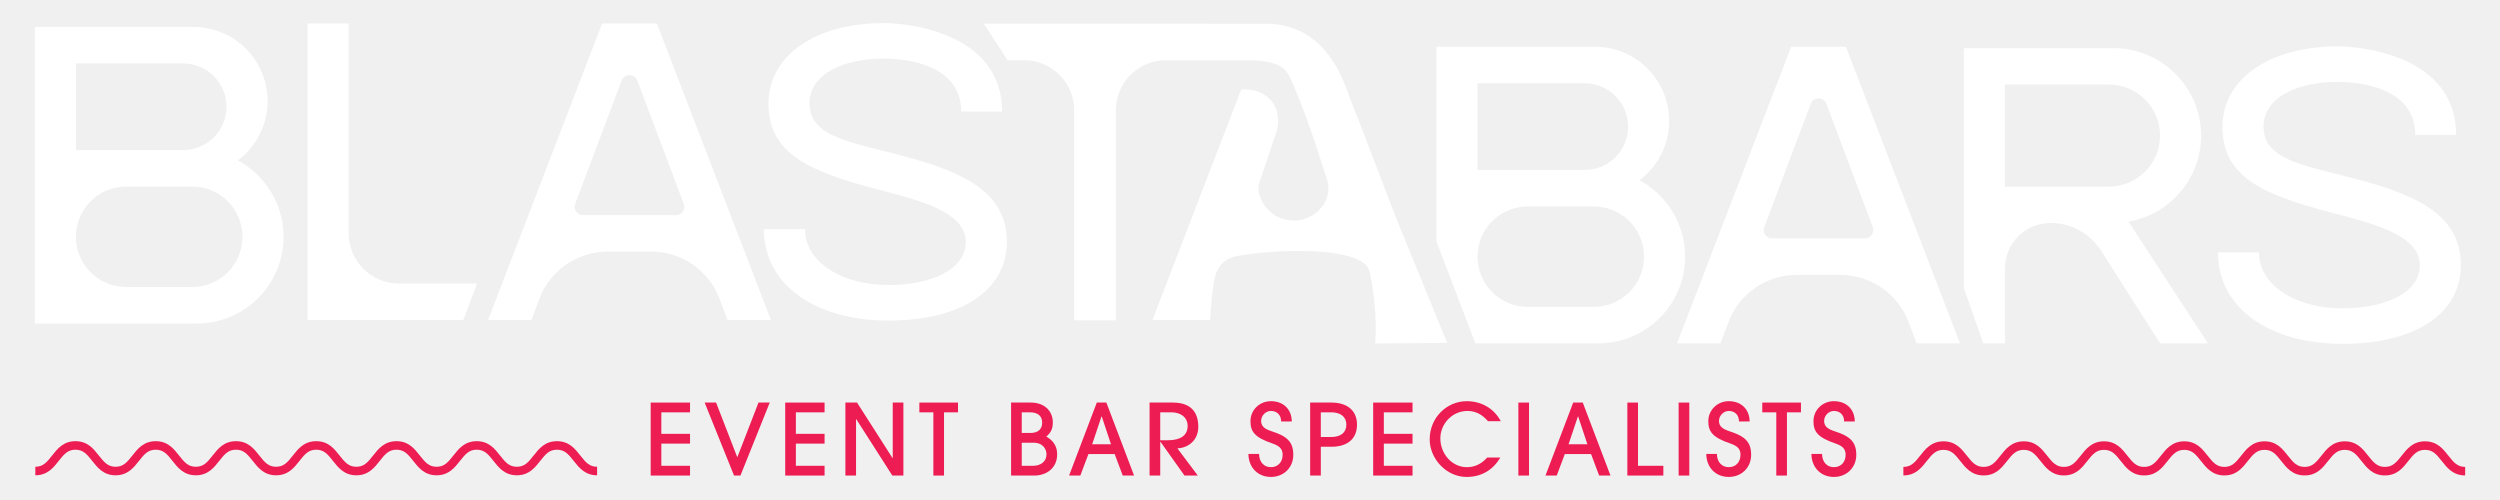
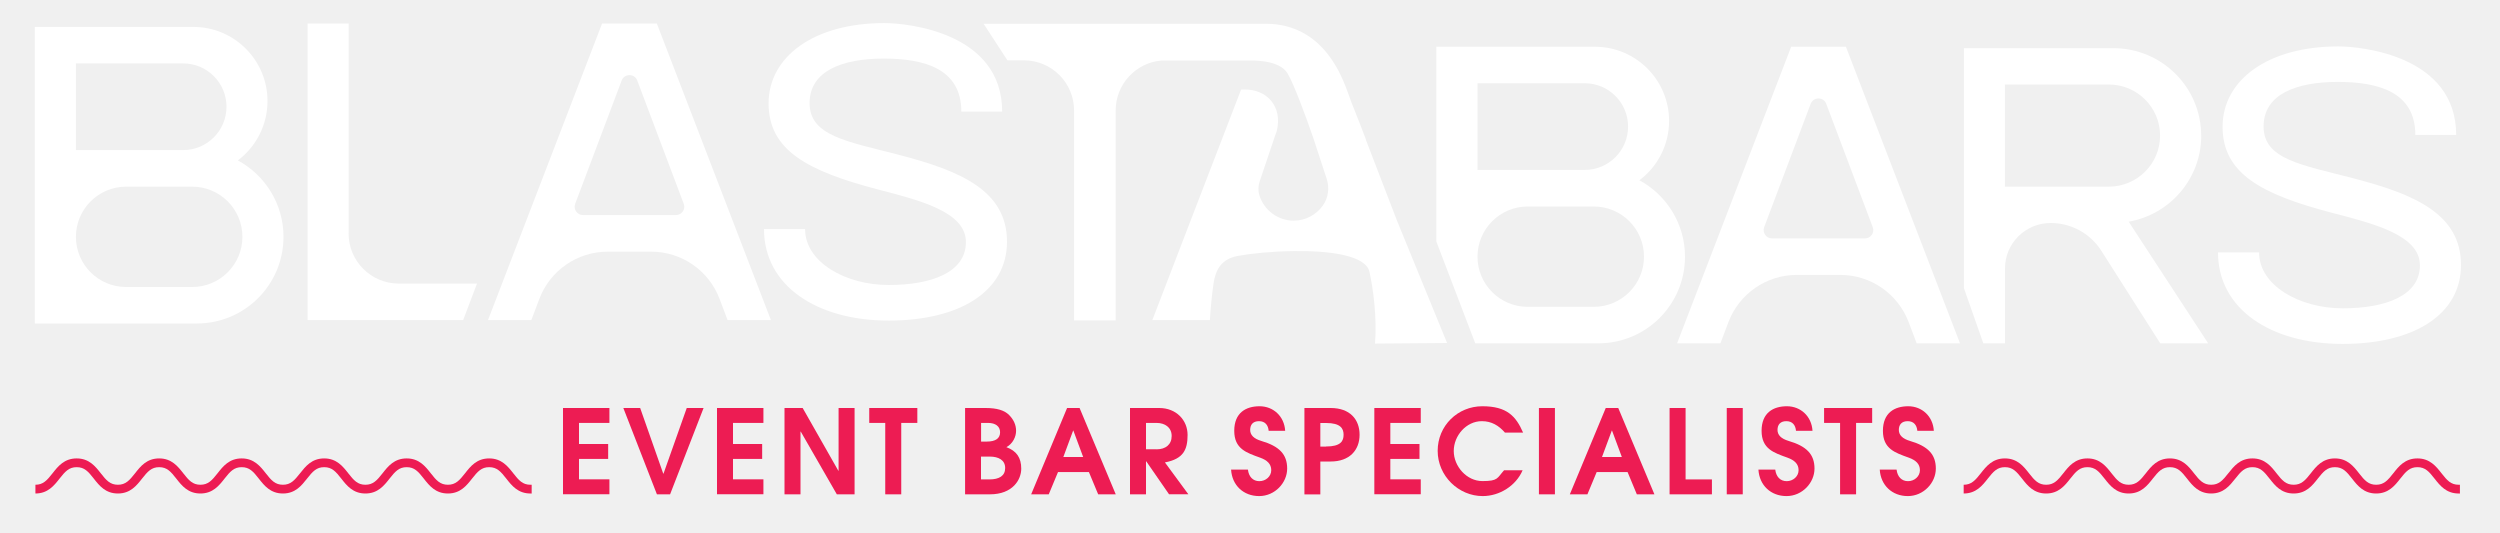
- <svg xmlns="http://www.w3.org/2000/svg" id="Layer_1" data-name="Layer 1" viewBox="0 0 3000 600">
+ <svg xmlns="http://www.w3.org/2000/svg" id="Layer_1" version="1.1" viewBox="0 0 3000 639.6">
  <defs>
    <style>
-       .cls-1 {
+       .st0 {
        fill: #ed1c53;
      }

-       .cls-2 {
+       .st1 {
        fill: #fff;
      }
    </style>
  </defs>
  <g>
-     <path class="cls-1" d="M780.82,570.67v-87.59h47.23v11.72h-34.45v25.8h34.45v11.72h-34.45v26.63h34.45v11.72h-47.23Z" />
-     <path class="cls-1" d="M880.84,570.67l-35.27-87.59h13.73l25.45,65.7,25.45-65.7h13.49l-35.16,87.59h-7.69Z" />
-     <path class="cls-1" d="M942.26,570.67v-87.59h47.23v11.72h-34.45v25.8h34.45v11.72h-34.45v26.63h34.45v11.72h-47.23Z" />
-     <path class="cls-1" d="M1070.81,570.67l-43.32-67.71h-.24v67.71h-12.78v-87.59h13.97l42.61,66.64h.24v-66.64h12.78v87.59h-13.26Z" />
-     <path class="cls-1" d="M1120.04,570.67v-75.87h-16.81v-11.72h46.4v11.72h-16.81v75.87h-12.78Z" />
-     <path class="cls-1" d="M1213.31,570.67v-87.59h23.79c16.1,0,26.28,10.06,26.28,23.79,0,7.46-2.13,12.19-7.81,17.05,8.4,4.73,13.02,11.48,13.02,21.31,0,15.62-11.72,25.45-27.7,25.45h-27.58ZM1236.63,519.53c8.64,0,13.97-4.14,13.97-12.31s-5.33-12.43-14.68-12.43h-9.82v24.74h10.53ZM1239.82,558.95c9.11,0,15.98-5.21,15.98-13.73,0-5.92-4.02-13.97-15.62-13.97h-14.09v27.7h13.73Z" />
-     <path class="cls-1" d="M1347.3,570.67l-9.71-25.8h-31.49l-9.71,25.8h-13.49l33.26-87.59h11.48l33.26,87.59h-13.61ZM1322.08,499.65h-.24l-11.25,33.5h22.61l-11.13-33.5Z" />
-     <path class="cls-1" d="M1421.39,570.67l-28.88-40.6h-.24v40.6h-12.78v-87.59h28.05c21.07,0,30.42,11.13,30.42,29.12,0,16.69-12.78,25.45-25.09,25.81l24.5,32.67h-15.98ZM1401.62,528.29c14.91,0,23.56-5.8,23.56-17.16,0-10.06-8.05-16.33-19.41-16.33h-13.49v33.5h9.35Z" />
-     <path class="cls-1" d="M1537.38,505.8c0-7.93-5.09-12.67-12.31-12.67-6.15,0-11.72,5.56-11.72,11.96s4.14,9.71,12.67,12.43c18.94,6.04,25.92,13.14,25.92,28.29s-11.36,26.51-26.87,26.51-26.75-11.13-26.99-27.58h12.78c.12,9.47,5.68,15.86,14.2,15.86s14.09-6.15,14.09-14.8c0-6.39-2.84-10.42-12.19-13.61-21.66-7.34-26.4-14.44-26.4-26.87,0-13.38,11.01-23.91,24.5-23.91,14.44,0,24.86,9.11,25.1,24.38h-12.78Z" />
-     <path class="cls-1" d="M1572.18,570.67v-87.59h25.45c18.82,0,30.78,9.35,30.78,26.52s-11.72,26.51-30.66,26.51h-12.78v34.56h-12.78ZM1597.63,524.39c11.25,0,17.99-5.33,17.99-14.8s-6.98-14.8-18.11-14.8h-12.55v29.59h12.67Z" />
-     <path class="cls-1" d="M1647.81,570.67v-87.59h47.23v11.72h-34.45v25.8h34.45v11.72h-34.45v26.63h34.45v11.72h-47.23Z" />
-     <path class="cls-1" d="M1800.38,549.01c-8.88,15.27-22.96,23.32-40.48,23.32-24.27,0-44.27-21.78-44.27-45.1,0-26.4,20.83-45.81,44.39-45.81,16.57,0,32.08,7.58,40.96,24.03h-15.39c-6.63-7.69-14.32-12.31-24.62-12.31-18.35,0-32.55,15.51-32.55,32.91,0,18.35,13.85,34.56,31.84,34.56,9.11,0,17.28-3.55,24.38-11.6h15.74Z" />
-     <path class="cls-1" d="M1822.04,570.67v-87.59h12.78v87.59h-12.78Z" />
-     <path class="cls-1" d="M1918.98,570.67l-9.71-25.8h-31.49l-9.71,25.8h-13.49l33.26-87.59h11.48l33.26,87.59h-13.61ZM1893.76,499.65h-.24l-11.25,33.5h22.61l-11.13-33.5Z" />
-     <path class="cls-1" d="M1952.82,570.67v-87.59h12.78v75.87h30.42v11.72h-43.21Z" />
-     <path class="cls-1" d="M2014.37,570.67v-87.59h12.78v87.59h-12.78Z" />
-     <path class="cls-1" d="M2086.81,505.8c0-7.93-5.09-12.67-12.31-12.67-6.15,0-11.72,5.56-11.72,11.96s4.14,9.71,12.67,12.43c18.94,6.04,25.92,13.14,25.92,28.29s-11.36,26.51-26.87,26.51-26.75-11.13-26.99-27.58h12.78c.12,9.47,5.68,15.86,14.2,15.86s14.09-6.15,14.09-14.8c0-6.39-2.84-10.42-12.19-13.61-21.66-7.34-26.4-14.44-26.4-26.87,0-13.38,11.01-23.91,24.5-23.91,14.44,0,24.86,9.11,25.1,24.38h-12.78Z" />
-     <path class="cls-1" d="M2131.55,570.67v-75.87h-16.81v-11.72h46.4v11.72h-16.81v75.87h-12.78Z" />
-     <path class="cls-1" d="M2212.98,505.8c0-7.93-5.09-12.67-12.31-12.67-6.15,0-11.72,5.56-11.72,11.96s4.14,9.71,12.67,12.43c18.94,6.04,25.92,13.14,25.92,28.29s-11.36,26.51-26.87,26.51-26.75-11.13-26.99-27.58h12.78c.12,9.47,5.68,15.86,14.2,15.86s14.09-6.15,14.09-14.8c0-6.39-2.84-10.42-12.19-13.61-21.66-7.34-26.4-14.44-26.4-26.87,0-13.38,11.01-23.91,24.5-23.91,14.44,0,24.86,9.11,25.1,24.38h-12.78Z" />
+     <g>
+       <path class="st1" d="M285.4,192.5c21.6-16.2,35.6-42.1,35.6-71.2,0-49.1-39.8-89-89-89H41.8v355.9h194.4c57.5,0,104-46.6,104-104,0-39.6-22.2-74.1-54.8-91.7ZM91.1,76.1h128.7c28.7,0,52,23.3,52,52s-23.3,52-52,52H91.1v-104ZM230.7,344.4h-79.4c-33.3,0-60.2-27-60.2-60.2s27-60.2,60.2-60.2h79.4c33.3,0,60.2,27,60.2,60.2s-27,60.2-60.2,60.2Z" />
+       <path class="st1" d="M418.4,280V28.2h-49.3v355.9h186.7l16.6-43.8h-93.9c-33.3,0-60.2-27-60.2-60.2Z" />
+       <path class="st1" d="M722.5,28.2l-136.9,355.9h52l9.6-25.4c12.9-34.1,45.5-56.7,82-56.7h52.3c36.5,0,69.1,22.6,82,56.7l9.6,25.4h52L788.2,28.2h-65.7ZM811.2,258.1h-111.6c-7,0-11.8-7-9.4-13.5l55.8-148c3.3-8.6,15.5-8.6,18.7,0l55.8,148c2.5,6.5-2.4,13.5-9.4,13.5Z" />
+       <path class="st1" d="M2149.4,56.1l-136.9,355.9h52l9.6-25.4c12.9-34.1,45.5-56.7,82-56.7h52.3c36.5,0,69.1,22.6,82,56.7l9.6,25.4h52l-136.9-355.9h-65.7ZM2238,286.1h-111.6c-7,0-11.8-7-9.4-13.5l55.8-148c3.3-8.6,15.5-8.6,18.7,0l55.8,148c2.5,6.5-2.4,13.5-9.4,13.5Z" />
+       <path class="st1" d="M1078.8,185.8c-62.8-16.2-107.3-22.8-107.3-62s40.1-53.5,89-53.5,93.1,12.2,93.1,63.6h49c0-94.7-112.9-106.2-141.5-106.2-84.7,0-138.8,40.5-138.8,96.4s46.1,81,131.4,103.3c48.6,12.7,105.4,26.4,105.4,63s-41.5,51.6-92.8,51.6-100.2-27.2-100.2-67.1h-49.3c0,68.1,63.5,109.8,149.5,109.8s142.1-35.4,142.1-94.7c0-61.1-55.6-85-129.5-104.1Z" />
+       <path class="st1" d="M2823.6,213.8c-62.8-16.2-107.3-22.8-107.3-62s40.1-53.5,89-53.5,93.1,12.2,93.1,63.6h49c0-94.7-112.9-106.2-141.5-106.2-84.7,0-138.8,40.5-138.8,96.4s46.1,81,131.4,103.3c48.6,12.7,105.4,26.4,105.4,63s-41.5,51.6-92.8,51.6-100.2-27.2-100.2-67.1h-49.3c0,68.1,63.5,109.8,149.5,109.8s142.1-35.4,142.1-94.7c0-61.1-55.6-85-129.5-104.1Z" />
+       <path class="st1" d="M1967.3,216.3c21.6-16.2,35.6-42.1,35.6-71.2,0-49.1-39.8-89-89-89h-190.3v233.7l46.7,122.2h147.7c57.5,0,104-46.6,104-104,0-39.6-22.2-74.1-54.8-91.7ZM1773,99.9h128.7c28.7,0,52,23.3,52,52s-23.3,52-52,52h-128.7v-104ZM1912.6,368.2h-79.4c-33.3,0-60.2-27-60.2-60.2s27-60.2,60.2-60.2h79.4c33.3,0,60.2,27,60.2,60.2s-27,60.2-60.2,60.2Z" />
+       <path class="st1" d="M2641.4,162.7c0-57.9-47.2-104.9-105.4-104.9h-179.3v288l23.3,66.2h26v-89.9c0-30.1,24.5-54.5,54.8-54.5h0c24.6,0,47.5,12.5,60.7,33.2l70.8,111.2h57.5l-95.4-146c49.5-8.6,87.1-51.6,87.1-103.3ZM2405.9,224v-122.6h124.6c34,0,61.6,27.4,61.6,61.3s-27.6,61.3-61.6,61.3h-124.6Z" />
+       <path class="st1" d="M1639.2,167.6h0c-.2-.9-13.1-34-17.6-45.1-4.5-11-12-40.5-34.5-64.8-25.4-27.5-56.4-29.1-65.9-29.1h-73.8,0c0,0-20.1,0-20.1,0h-246.9l28.5,43.8h19.8c33.3,0,60.2,27,60.2,60.2v251.9h49.9v-251.9c0-31.5,24.2-57.4,55.1-60h101.8c5.1,0,39.4-1.7,49.5,15.7,7.6,13,20.8,48.5,30.8,77.4l15.9,48.5c3.7,10.9,2.2,23.1-4.5,32.5-7.9,11-20.7,18.1-34.9,18.1-19.1,0-35.6-12.6-41.2-30.2-1.7-5.5-1.5-11.4.3-16.9l18.4-54.6,2.1-5.7c7.4-30.3-12.5-50.3-38.6-50-1.4,0-2.8,0-4.2.1l-60.6,157.3-45.9,119.3h69.1c.8-14.3,2.2-28.6,4.2-43.1,2.4-17.3,9.5-30.2,29.3-33.9,15.6-2.9,41.1-5.5,67-5.8,42.5-.6,86.4,4.9,90.9,24.8,4.4,19.3,9.3,55.4,6.7,86.2l24.7-.2,61.8-.5-60.1-146.8-37.4-97.2Z" />
+     </g>
+     <path class="st0" d="M638,581.7c-.5,0-1,0-1.5,0-9.3,0-13.9-5.2-20.6-13.8-6.5-8.3-14-17.8-28.9-17.8s-22.4,9.5-28.9,17.8c-6.7,8.5-11.3,13.8-20.6,13.8s-13.9-5.2-20.6-13.8c-6.5-8.3-14-17.8-28.9-17.8s-22.4,9.5-28.9,17.8c-6.7,8.5-11.3,13.8-20.6,13.8s-13.9-5.2-20.6-13.8c-6.5-8.3-14-17.8-28.9-17.8s-22.3,9.5-28.9,17.8c-6.7,8.5-11.3,13.8-20.6,13.8s-13.9-5.2-20.6-13.8c-6.5-8.3-14-17.8-28.9-17.8s-22.4,9.5-28.9,17.8c-6.7,8.5-11.3,13.8-20.6,13.8s-13.9-5.2-20.6-13.8c-6.5-8.3-14-17.8-28.9-17.8s-22.4,9.5-28.9,17.8c-6.7,8.5-11.3,13.8-20.6,13.8s-13.9-5.2-20.6-13.8c-6.5-8.3-14-17.8-28.9-17.8s-22.4,9.5-28.9,17.8c-6.7,8.5-11.3,13.8-20.6,13.8v10.5c14.9,0,22.4-9.5,28.9-17.8,6.7-8.5,11.3-13.8,20.6-13.8s13.9,5.2,20.6,13.8c6.5,8.3,14,17.8,28.9,17.8s22.4-9.5,28.9-17.8c6.7-8.5,11.3-13.8,20.6-13.8s13.9,5.2,20.6,13.8c6.5,8.3,14,17.8,28.9,17.8s22.4-9.5,28.9-17.8c6.7-8.5,11.3-13.8,20.6-13.8s13.9,5.2,20.6,13.8c6.5,8.3,14,17.8,28.9,17.8s22.3-9.5,28.9-17.8c6.7-8.5,11.3-13.8,20.6-13.8s13.9,5.2,20.6,13.8c6.5,8.3,14,17.8,28.9,17.8s22.4-9.5,28.9-17.8c6.7-8.5,11.3-13.8,20.6-13.8s13.9,5.2,20.6,13.8c6.5,8.3,14,17.8,28.9,17.8s22.4-9.5,28.9-17.8c6.7-8.5,11.3-13.8,20.6-13.8s13.9,5.2,20.6,13.8c6.5,8.3,14,17.8,28.9,17.8s1,0,1.5,0v-10.5Z" />
+     <path class="st0" d="M2951.9,581.7c-.5,0-1,0-1.5,0-9.3,0-13.9-5.2-20.6-13.8-6.5-8.3-14-17.8-28.9-17.8s-22.4,9.5-28.9,17.8c-6.7,8.5-11.3,13.8-20.6,13.8s-13.9-5.2-20.6-13.8c-6.5-8.3-14-17.8-28.9-17.8s-22.4,9.5-28.9,17.8c-6.7,8.5-11.3,13.8-20.6,13.8s-13.9-5.2-20.6-13.8c-6.5-8.3-14-17.8-28.9-17.8s-22.3,9.5-28.9,17.8c-6.7,8.5-11.3,13.8-20.6,13.8s-13.9-5.2-20.6-13.8c-6.5-8.3-14-17.8-28.9-17.8s-22.4,9.5-28.9,17.8c-6.7,8.5-11.3,13.8-20.6,13.8s-13.9-5.2-20.6-13.8c-6.5-8.3-14-17.8-28.9-17.8s-22.4,9.5-28.9,17.8c-6.7,8.5-11.3,13.8-20.6,13.8s-13.9-5.2-20.6-13.8c-6.5-8.3-14-17.8-28.9-17.8s-22.4,9.5-28.9,17.8c-6.7,8.5-11.3,13.8-20.6,13.8v10.5c14.9,0,22.4-9.5,28.9-17.8,6.7-8.5,11.3-13.8,20.6-13.8s13.9,5.2,20.6,13.8c6.5,8.3,14,17.8,28.9,17.8s22.4-9.5,28.9-17.8c6.7-8.5,11.3-13.8,20.6-13.8s13.9,5.2,20.6,13.8c6.5,8.3,14,17.8,28.9,17.8s22.4-9.5,28.9-17.8c6.7-8.5,11.3-13.8,20.6-13.8s13.9,5.2,20.6,13.8c6.5,8.3,14,17.8,28.9,17.8s22.3-9.5,28.9-17.8c6.7-8.5,11.3-13.8,20.6-13.8s13.9,5.2,20.6,13.8c6.5,8.3,14,17.8,28.9,17.8s22.4-9.5,28.9-17.8c6.7-8.5,11.3-13.8,20.6-13.8s13.9,5.2,20.6,13.8c6.5,8.3,14,17.8,28.9,17.8s22.4-9.5,28.9-17.8c6.7-8.5,11.3-13.8,20.6-13.8s13.9,5.2,20.6,13.8c6.5,8.3,14,17.8,28.9,17.8s1,0,1.5,0v-10.5Z" />
  </g>
-   <path class="cls-1" d="M2958.18,570.52c-14.53,0-21.74-9.2-28.1-17.31-6.51-8.3-10.96-13.39-20.05-13.39s-13.54,5.09-20.05,13.39c-6.36,8.11-13.57,17.31-28.1,17.31s-21.74-9.2-28.1-17.31c-6.51-8.3-10.96-13.39-20.05-13.39s-13.54,5.09-20.05,13.39c-6.36,8.11-13.57,17.31-28.1,17.31s-21.74-9.2-28.1-17.31c-6.51-8.3-10.96-13.39-20.05-13.39s-13.54,5.09-20.05,13.39c-6.36,8.11-13.57,17.31-28.1,17.31s-21.74-9.2-28.1-17.31c-6.51-8.3-10.96-13.39-20.05-13.39s-13.54,5.09-20.05,13.39c-6.36,8.12-13.57,17.31-28.1,17.31s-21.74-9.2-28.1-17.31c-6.51-8.3-10.96-13.39-20.05-13.39s-13.54,5.09-20.05,13.39c-6.36,8.11-13.57,17.31-28.1,17.31s-21.74-9.2-28.1-17.31c-6.51-8.3-10.96-13.39-20.05-13.39s-13.54,5.09-20.05,13.39c-6.36,8.11-13.57,17.31-28.1,17.31s-21.74-9.2-28.11-17.31c-6.51-8.3-10.96-13.39-20.05-13.39s-13.54,5.09-20.05,13.39c-6.36,8.11-13.58,17.31-28.11,17.31v-10.24c9.09,0,13.54-5.09,20.05-13.39,6.36-8.11,13.58-17.31,28.11-17.31s21.74,9.2,28.11,17.31c6.51,8.3,10.96,13.39,20.05,13.39s13.54-5.09,20.05-13.39c6.36-8.11,13.57-17.31,28.1-17.31s21.74,9.2,28.1,17.31c6.51,8.3,10.96,13.39,20.05,13.39s13.54-5.09,20.05-13.39c6.36-8.11,13.57-17.31,28.1-17.31s21.74,9.2,28.1,17.31c6.51,8.3,10.96,13.39,20.05,13.39s13.54-5.09,20.05-13.39c6.36-8.12,13.57-17.31,28.1-17.31s21.74,9.2,28.1,17.31c6.51,8.3,10.96,13.39,20.05,13.39s13.54-5.09,20.05-13.39c6.36-8.11,13.57-17.31,28.1-17.31s21.74,9.2,28.1,17.31c6.51,8.3,10.96,13.39,20.05,13.39s13.54-5.09,20.05-13.39c6.36-8.12,13.57-17.31,28.1-17.31s21.74,9.2,28.1,17.31c6.51,8.3,10.96,13.39,20.05,13.39s13.54-5.09,20.05-13.39c6.36-8.11,13.57-17.31,28.1-17.31s21.74,9.2,28.1,17.31c6.51,8.3,10.96,13.39,20.05,13.39v10.24Z" />
-   <path class="cls-1" d="M716.52,570.35c-14.53,0-21.74-9.2-28.1-17.31-6.51-8.3-10.96-13.39-20.05-13.39s-13.54,5.09-20.05,13.39c-6.36,8.11-13.57,17.31-28.1,17.31s-21.74-9.2-28.1-17.31c-6.51-8.3-10.96-13.39-20.05-13.39s-13.54,5.09-20.05,13.39c-6.36,8.11-13.57,17.31-28.1,17.31s-21.74-9.2-28.1-17.31c-6.51-8.3-10.96-13.39-20.05-13.39s-13.54,5.09-20.05,13.39c-6.36,8.11-13.58,17.31-28.1,17.31s-21.74-9.2-28.1-17.31c-6.51-8.3-10.96-13.39-20.05-13.39s-13.54,5.09-20.05,13.39c-6.36,8.12-13.57,17.31-28.1,17.31s-21.74-9.2-28.1-17.31c-6.51-8.3-10.96-13.39-20.05-13.39s-13.54,5.09-20.05,13.39c-6.36,8.11-13.58,17.31-28.1,17.31s-21.74-9.2-28.1-17.31c-6.51-8.3-10.96-13.39-20.05-13.39s-13.54,5.09-20.05,13.39c-6.36,8.11-13.57,17.31-28.1,17.31s-21.74-9.2-28.11-17.31c-6.51-8.3-10.96-13.39-20.05-13.39s-13.54,5.09-20.05,13.39c-6.36,8.11-13.58,17.31-28.11,17.31v-10.24c9.09,0,13.54-5.09,20.05-13.39,6.36-8.11,13.58-17.31,28.11-17.31s21.74,9.2,28.11,17.31c6.51,8.3,10.96,13.39,20.05,13.39s13.54-5.09,20.05-13.39c6.36-8.11,13.58-17.31,28.1-17.31s21.74,9.2,28.1,17.31c6.51,8.3,10.96,13.39,20.05,13.39s13.54-5.09,20.05-13.39c6.36-8.11,13.57-17.31,28.1-17.31s21.74,9.2,28.1,17.31c6.51,8.3,10.96,13.39,20.05,13.39s13.54-5.09,20.05-13.39c6.36-8.12,13.57-17.31,28.1-17.31s21.74,9.2,28.1,17.31c6.51,8.3,10.96,13.39,20.05,13.39s13.54-5.09,20.05-13.39c6.36-8.11,13.58-17.31,28.1-17.31s21.74,9.2,28.1,17.31c6.51,8.3,10.96,13.39,20.05,13.39s13.54-5.09,20.05-13.39c6.36-8.11,13.57-17.31,28.1-17.31s21.74,9.2,28.1,17.31c6.51,8.3,10.96,13.39,20.05,13.39s13.54-5.09,20.05-13.39c6.36-8.12,13.57-17.31,28.1-17.31s21.74,9.2,28.1,17.31c6.51,8.3,10.96,13.39,20.05,13.39v10.24Z" />
  <g>
-     <path class="cls-2" d="M285.42,192.5c21.64-16.23,35.65-42.09,35.65-71.23,0-49.14-39.84-88.97-88.98-88.97H41.82v355.9h194.38c57.46,0,104.03-46.58,104.03-104.03,0-39.65-22.18-74.11-54.81-91.66ZM91.11,76.1h128.66c28.73,0,52.01,23.29,52.01,52.02s-23.29,52.02-52.01,52.02H91.11v-104.03ZM230.73,344.4h-79.39c-33.26,0-60.23-26.97-60.23-60.23s26.96-60.23,60.22-60.23h79.4c33.26,0,60.23,26.97,60.23,60.23s-26.97,60.23-60.23,60.23Z" />
-     <path class="cls-2" d="M418.43,280.02V28.15h-49.28v355.9h186.73l16.65-43.8h-93.87c-33.26,0-60.23-26.97-60.23-60.23Z" />
-     <path class="cls-2" d="M722.53,28.15l-136.89,355.9h52.02l9.58-25.43c12.86-34.12,45.51-56.7,81.98-56.7h52.32c36.46,0,69.12,22.59,81.98,56.71l9.58,25.42h52.02L788.23,28.15h-65.7ZM811.17,258.12h-111.59c-6.99,0-11.83-6.99-9.36-13.53l55.79-148.02c3.25-8.63,15.47-8.63,18.72,0l55.79,148.02c2.47,6.54-2.37,13.53-9.36,13.53Z" />
-     <path class="cls-2" d="M2149.39,56.12l-136.89,355.9h52.02l9.58-25.43c12.86-34.12,45.51-56.71,81.98-56.71h52.32c36.46,0,69.12,22.59,81.98,56.71l9.58,25.42h52.02l-136.89-355.9h-65.7ZM2238.04,286.09h-111.59c-6.99,0-11.83-6.99-9.36-13.53l55.79-148.02c3.25-8.63,15.47-8.63,18.72,0l55.79,148.02c2.47,6.54-2.37,13.53-9.36,13.53Z" />
-     <path class="cls-2" d="M1078.77,185.85c-62.8-16.23-107.33-22.84-107.33-62,0-34.7,40.11-53.54,88.96-53.54,37.67,0,93.08,12.2,93.08,63.57h49c0-94.65-112.88-106.19-141.53-106.19-84.68,0-138.79,40.54-138.79,96.41,0,59.38,46.09,80.95,131.38,103.29,48.58,12.72,105.42,26.43,105.42,63.04,0,32.96-41.5,51.63-92.8,51.63-55.64,0-100.19-27.22-100.19-67.14h-49.28c0,68.08,63.49,109.77,149.47,109.77s142.07-35.38,142.07-94.73c0-61.1-55.64-85-129.46-104.08Z" />
-     <path class="cls-2" d="M2823.6,213.81c-62.8-16.23-107.33-22.84-107.33-62,0-34.7,40.11-53.54,88.96-53.54,37.67,0,93.08,12.2,93.08,63.57h49c0-94.65-112.88-106.19-141.53-106.19-84.68,0-138.79,40.54-138.79,96.41,0,59.38,46.09,80.95,131.38,103.29,48.58,12.72,105.42,26.43,105.42,63.04,0,32.96-41.5,51.63-92.8,51.63-55.64,0-100.19-27.22-100.19-67.14h-49.28c0,68.08,63.49,109.77,149.47,109.77s142.07-35.38,142.07-94.73c0-61.1-55.64-85-129.46-104.08Z" />
-     <path class="cls-2" d="M1967.33,216.32c21.65-16.23,35.65-42.09,35.65-71.23,0-49.14-39.84-88.97-88.97-88.97h-190.27v233.74l46.7,122.16h147.68c57.46,0,104.03-46.58,104.03-104.03,0-39.65-22.18-74.11-54.81-91.67ZM1773.01,99.92h128.67c28.73,0,52.02,23.29,52.02,52.02s-23.29,52.02-52.02,52.02h-128.67v-104.03ZM1912.64,368.22h-79.39c-33.26,0-60.23-26.97-60.23-60.23s26.96-60.23,60.23-60.23h79.4c33.26,0,60.23,26.97,60.23,60.23s-26.97,60.23-60.23,60.23Z" />
-     <path class="cls-2" d="M2641.35,162.69c0-57.93-47.19-104.89-105.4-104.89h-179.32v287.98l23.31,66.18h25.96v-89.9c0-30.09,24.51-54.48,54.75-54.49h0c24.6,0,47.49,12.54,60.65,33.22l70.75,111.17h57.49l-95.36-145.99c49.51-8.61,87.15-51.56,87.15-103.29ZM2405.91,223.98v-122.59h124.56c34.02,0,61.6,27.44,61.6,61.3s-27.58,61.3-61.6,61.3h-124.56Z" />
-     <path class="cls-2" d="M1639.21,167.57l.06-.05c-.17-.87-13.08-33.96-17.6-45.07-4.48-11.01-12.04-40.49-34.48-64.85-25.36-27.54-56.37-29.09-65.88-29.11h-73.85l.04-.06h-266.97l28.53,43.81h19.76c33.27,0,60.24,26.97,60.24,60.24v251.92h49.91v-251.92c0-31.52,24.22-57.38,55.06-60.01h101.81c5.1,0,39.36-1.73,49.5,15.65,7.6,13.04,20.76,48.55,30.85,77.41l15.87,48.52c3.71,10.95,2.23,23.14-4.5,32.53-7.85,10.96-20.67,18.1-34.95,18.13-19.08.05-35.62-12.62-41.2-30.16-1.75-5.5-1.54-11.44.3-16.91l18.38-54.63,2.09-5.71c7.38-30.26-12.54-50.28-38.55-50-1.42.01-2.79.07-4.15.13l-60.6,157.27-45.89,119.33h69.05c.78-14.26,2.18-28.59,4.18-43.05,2.38-17.25,9.47-30.24,29.35-33.94,15.65-2.91,41.09-5.5,67.04-5.84,42.49-.56,86.37,4.89,90.91,24.78,4.42,19.32,9.3,55.35,6.69,86.21l24.65-.23,61.79-.46-60.08-146.79-37.37-97.16Z" />
+     <path class="st0" d="M675.6,593.2v-103.6h55.7v17.9h-36.5v25.3h35v17.9h-35v24.5h36.5v17.9h-55.7Z" />
+     <path class="st0" d="M788.3,593.2l-40.3-103.6h20.2l27.7,78.8h.3l27.9-78.8h20.2l-40.2,103.6h-15.7Z" />
+     <path class="st0" d="M860.4,593.2v-103.6h55.7v17.9h-36.5v25.3h35v17.9h-35v24.5h36.5v17.9h-55.7Z" />
+     <path class="st0" d="M1004.2,593.2l-43.3-75.3h-.3v75.3h-19.2v-103.6h21.8l42.8,75.3h.3v-75.3h19.2v103.6h-21.4Z" />
+     <path class="st0" d="M1062.3,593.2v-85.7h-19.2v-17.9h57.7v17.9h-19.3v85.7h-19.2Z" />
+     <path class="st0" d="M1158.1,593.2v-103.6h24.5c13.9,0,22.8,2.8,28.4,8.5,5.5,5.6,8.3,11.9,8.3,18.9s-3.8,15.3-11.6,19.6c12.2,4.5,17.8,12.7,17.8,25.8s-10.1,30.8-37.7,30.8h-29.7ZM1184,529.9c11.1,0,16.1-4.1,16.1-11.2s-5.6-11.2-14.4-11.2h-8.4v22.4h6.7ZM1187.3,575.3c11.8,0,18.9-4.3,18.9-13.7s-7.8-13.7-18.5-13.7h-10.5v27.4h10.1Z" />
+     <path class="st0" d="M1317.8,593.2l-11.1-26.7h-37.1l-11.1,26.7h-21.1l43.1-103.6h15l43.4,103.6h-21.1ZM1288.1,516.6h-.3l-11.8,31.8h23.8l-11.8-31.8Z" />
+     <path class="st0" d="M1402.9,593.2l-27.4-39.6h-.3v39.6h-19.2v-103.6h35.1c20.4,0,34,14.6,34,32.3s-5,28.8-27.2,33l28.1,38.2h-23.2ZM1387.9,539.2c10.8,0,18.1-5.7,18.1-16s-8.1-15.7-18.1-15.7h-12.7v31.6h12.7Z" />
+     <path class="st0" d="M1522.4,517h0c-.6-6.9-4.3-11.6-11.6-11.6s-10.6,4.3-10.6,10.5,4.5,10.6,13.3,13.2c21.8,6.4,31.1,16.2,31.1,33.2s-14.7,33-33.6,33-32.6-13-33.7-31.8h20.2c1,8.5,6,13.9,13.7,13.9s14.3-5.7,14.3-13.2-5-12-13.3-15c-16.4-5.9-31.1-10.5-31.1-32.2s14-29.5,30.4-29.5,29.7,12,30.7,29.5h-19.6Z" />
+     <path class="st0" d="M1565.3,593.2v-103.6h31.5c23.1,0,34.7,13.7,34.7,32.1s-12,32.1-34.6,32.1h-12.5v39.5h-19.2ZM1591.2,535.8c17.8,0,21.1-6.6,21.1-14.1s-3.6-14.1-21-14.1h-6.9v28.3h6.7Z" />
+     <path class="st0" d="M1649.2,593.2v-103.6h55.7v17.9h-36.5v25.3h35v17.9h-35v24.5h36.5v17.9h-55.7Z" />
+     <path class="st0" d="M1827.1,564.4c-8,18.6-27.7,30.9-47.9,30.9-28.8,0-54-24.1-54-54.3s24.1-53.5,53.6-53.5,40.3,11.9,48.9,31.6h-21.8c-7.4-8.5-16.1-13.7-27.7-13.7-18.8,0-33.7,17.5-33.7,35.8s15.4,36.1,34.4,36.1,17.5-3.5,26-13h22.3Z" />
+     <path class="st0" d="M1846.7,593.2v-103.6h19.2v103.6h-19.2Z" />
+     <path class="st0" d="M1964.2,593.2l-11.1-26.7h-37.1l-11.1,26.7h-21.1l43.1-103.6h15l43.4,103.6h-21.1ZM1934.5,516.6h-.3l-11.8,31.8h23.8l-11.8-31.8Z" />
+     <path class="st0" d="M2003.5,593.2v-103.6h19.2v85.7h31.6v17.9h-50.8Z" />
+     <path class="st0" d="M2072.1,593.2v-103.6h19.2v103.6h-19.2Z" />
+     <path class="st0" d="M2155.2,517h0c-.6-6.9-4.3-11.6-11.6-11.6s-10.6,4.3-10.6,10.5,4.5,10.6,13.3,13.2c21.8,6.4,31.1,16.2,31.1,33.2s-14.7,33-33.6,33-32.6-13-33.7-31.8h20.2c1,8.5,6,13.9,13.7,13.9s14.3-5.7,14.3-13.2-5-12-13.3-15c-16.4-5.9-31.1-10.5-31.1-32.2s14-29.5,30.4-29.5,29.7,12,30.7,29.5h-19.6Z" />
+     <path class="st0" d="M2208.1,593.2v-85.7h-19.2v-17.9h57.7v17.9h-19.3v85.7h-19.2Z" />
+     <path class="st0" d="M2300.8,517h0c-.6-6.9-4.3-11.6-11.6-11.6s-10.6,4.3-10.6,10.5,4.5,10.6,13.3,13.2c21.8,6.4,31.1,16.2,31.1,33.2s-14.7,33-33.6,33-32.6-13-33.7-31.8h20.2c1,8.5,6,13.9,13.7,13.9s14.3-5.7,14.3-13.2-5-12-13.3-15c-16.4-5.9-31.1-10.5-31.1-32.2s14-29.5,30.4-29.5,29.7,12,30.7,29.5h-19.6Z" />
  </g>
</svg>
